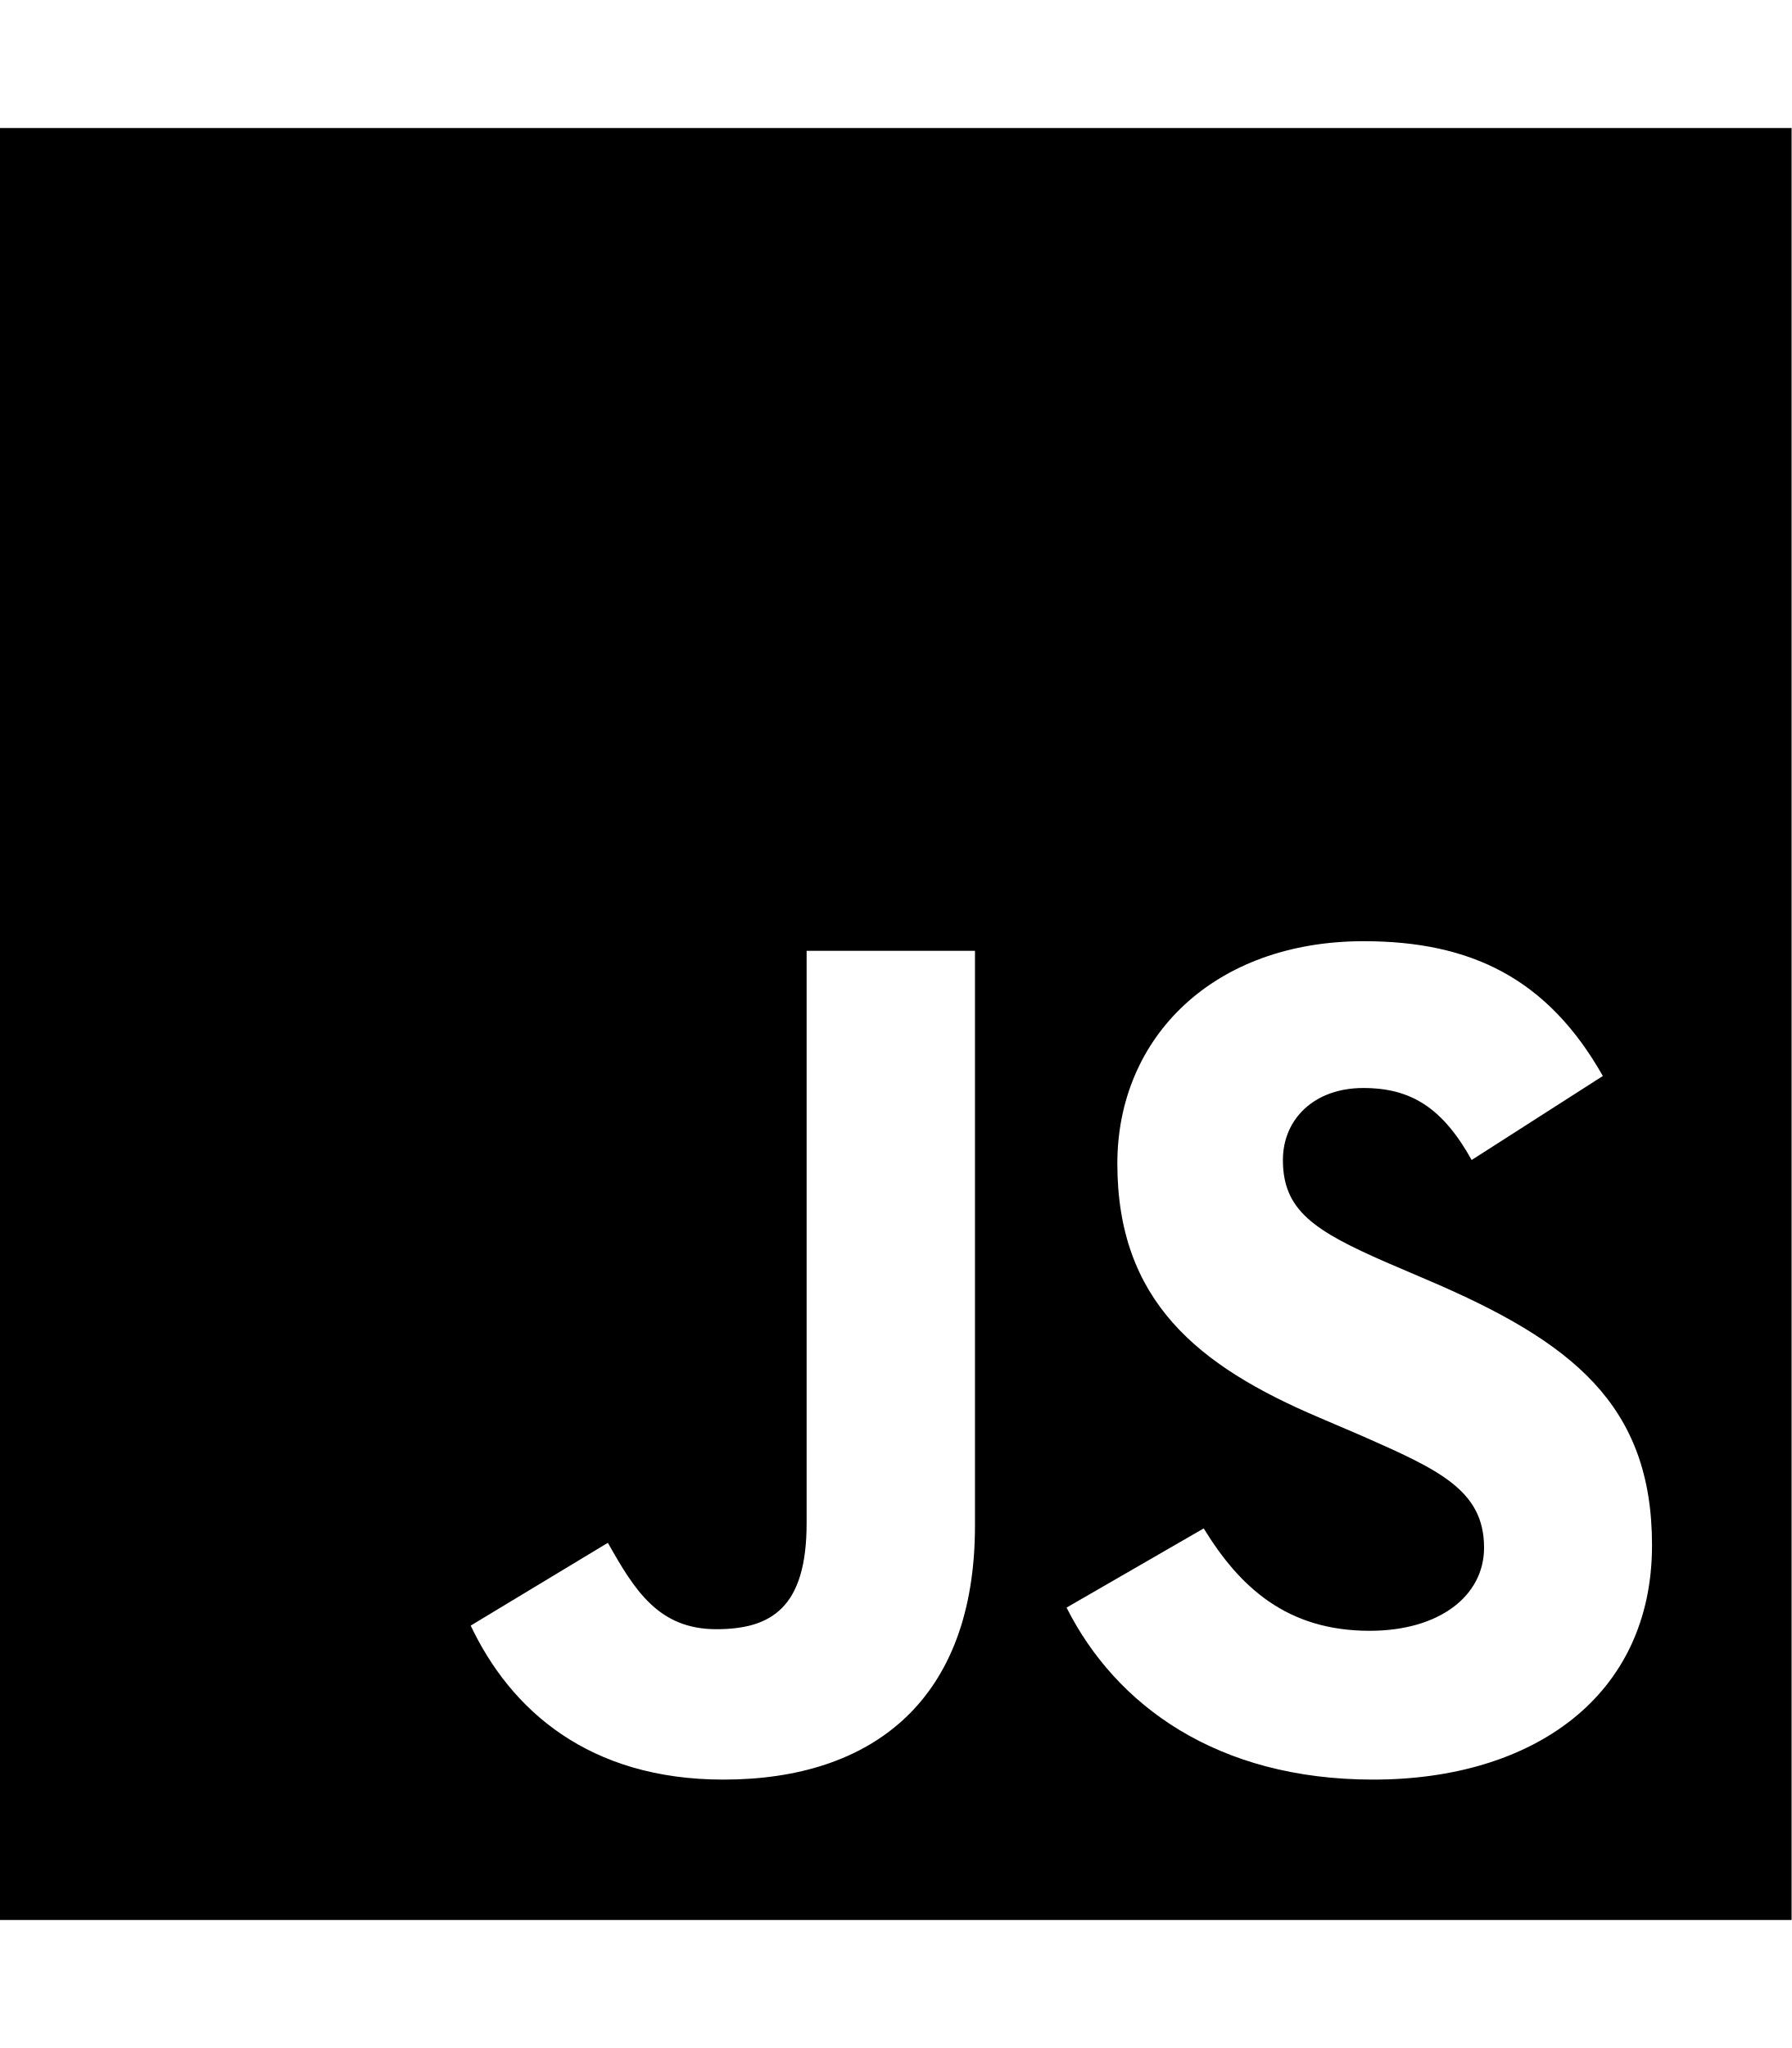
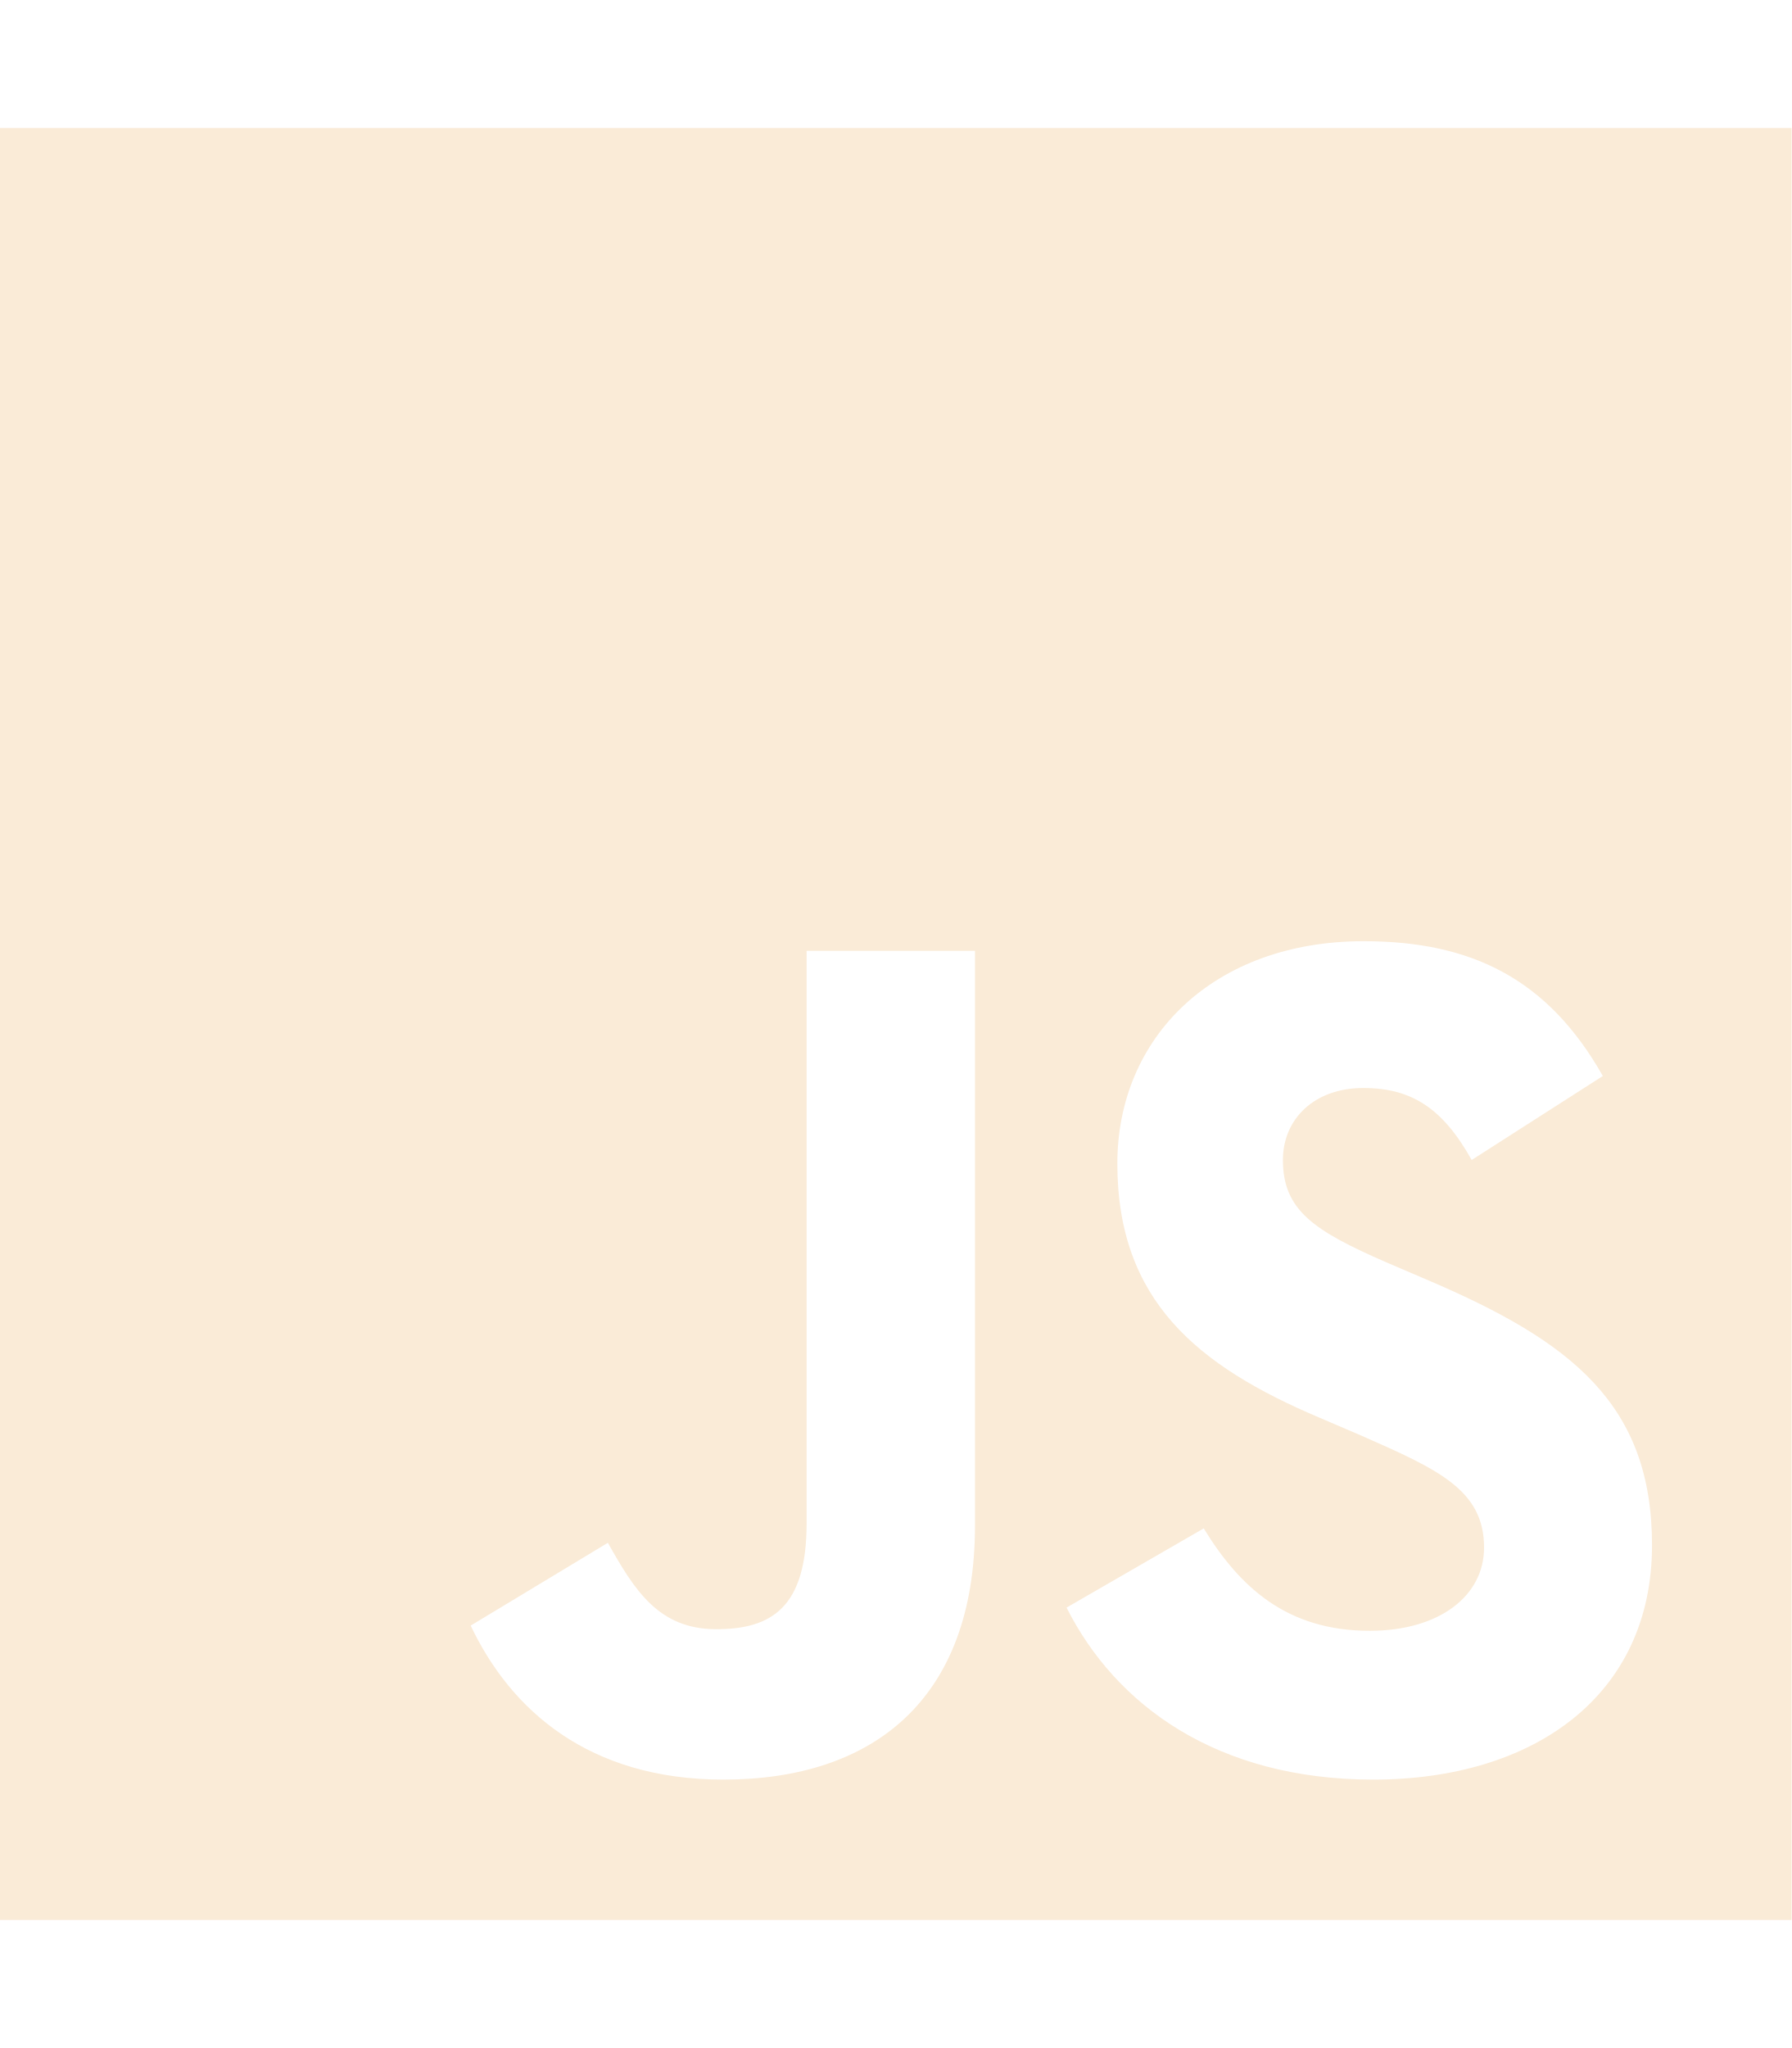
- <svg xmlns="http://www.w3.org/2000/svg" viewBox="0 0 448 512">
+ <svg xmlns="http://www.w3.org/2000/svg" width="30px" fill="#faebd7" viewBox="0 0 448 512">
  <path d="m0 32v448h448v-448zm243.8 349.4c0 43.6-25.6 63.5-62.9 63.5-33.7 0-53.2-17.4-63.2-38.5l34.3-20.7c6.6 11.7 12.6 21.6 27.1 21.6 13.8 0 22.6-5.4 22.6-26.5v-143.1h42.1zm99.6 63.5c-39.1 0-64.4-18.6-76.7-43l34.3-19.8c9 14.7 20.8 25.6 41.5 25.6 17.4 0 28.6-8.7 28.6-20.8 0-14.4-11.4-19.5-30.7-28l-10.5-4.5c-30.4-12.9-50.5-29.2-50.5-63.5 0-31.6 24.1-55.6 61.6-55.6 26.8 0 46 9.3 59.8 33.7l-32.8 21c-7.2-12.9-15-18-27.1-18-12.3 0-20.1 7.8-20.1 18 0 12.6 7.8 17.7 25.9 25.6l10.5 4.5c35.8 15.3 55.9 31 55.9 66.2 0 37.8-29.8 58.6-69.7 58.6z" />
</svg>
